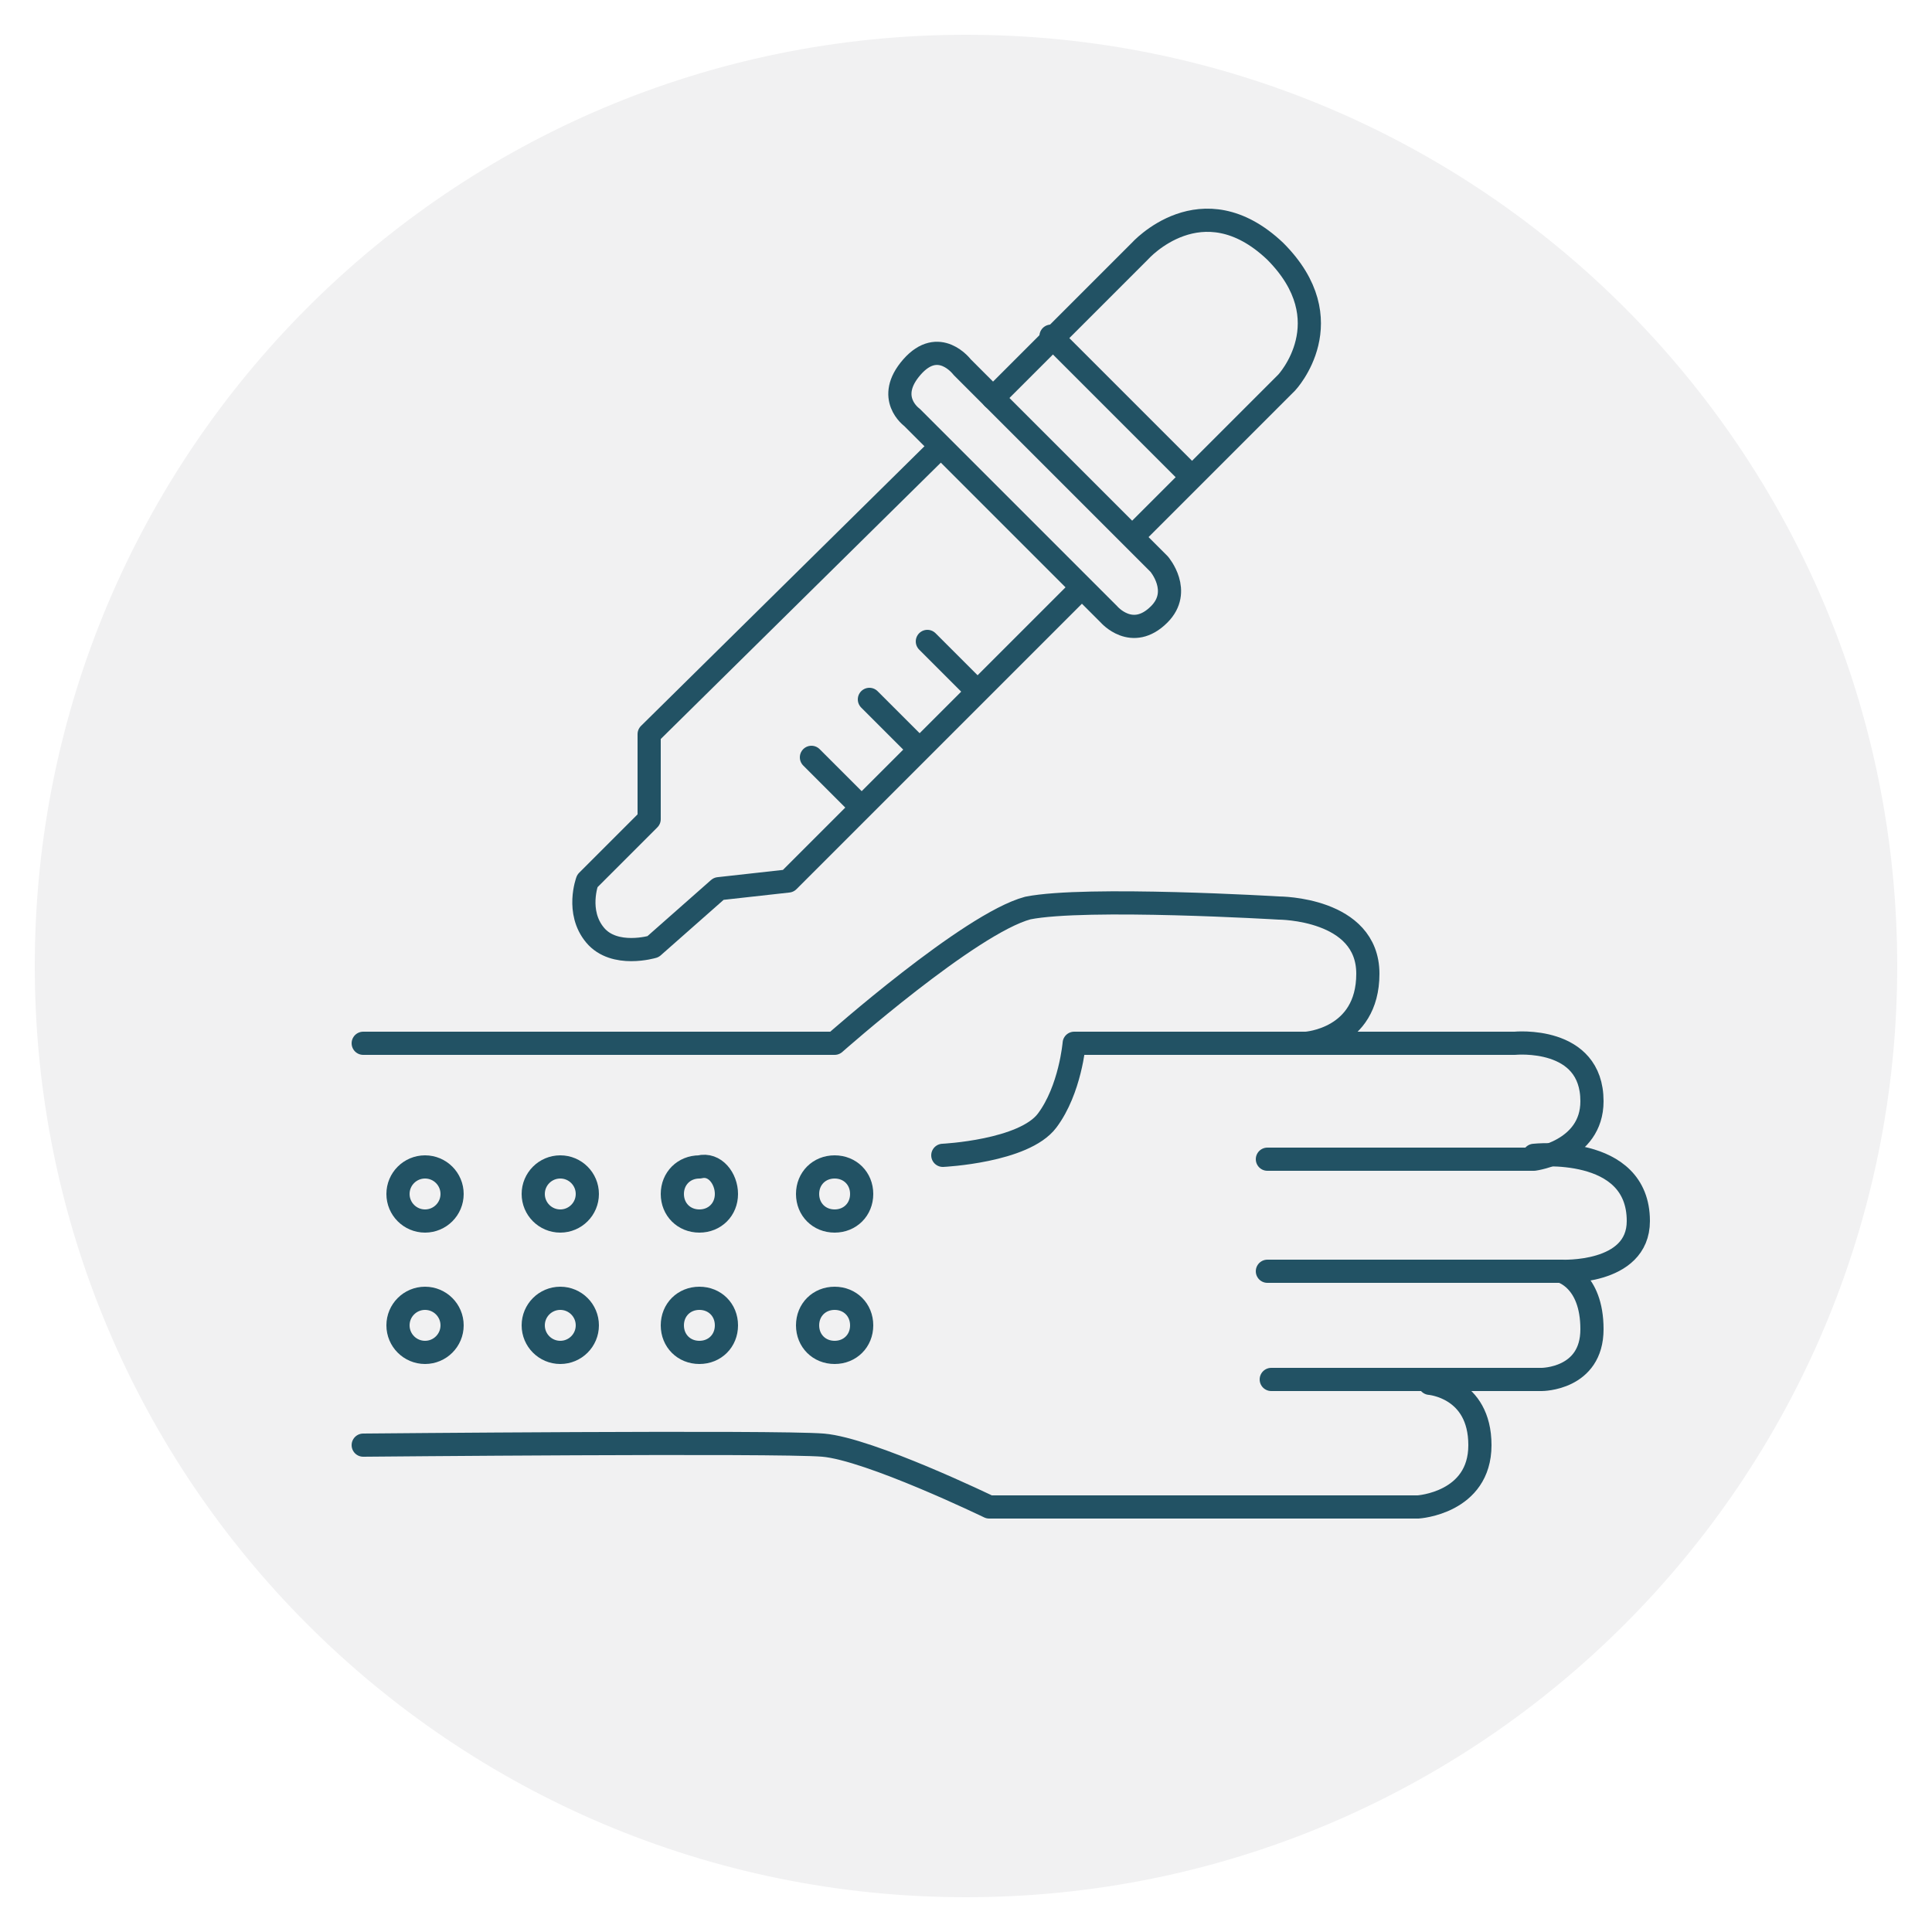
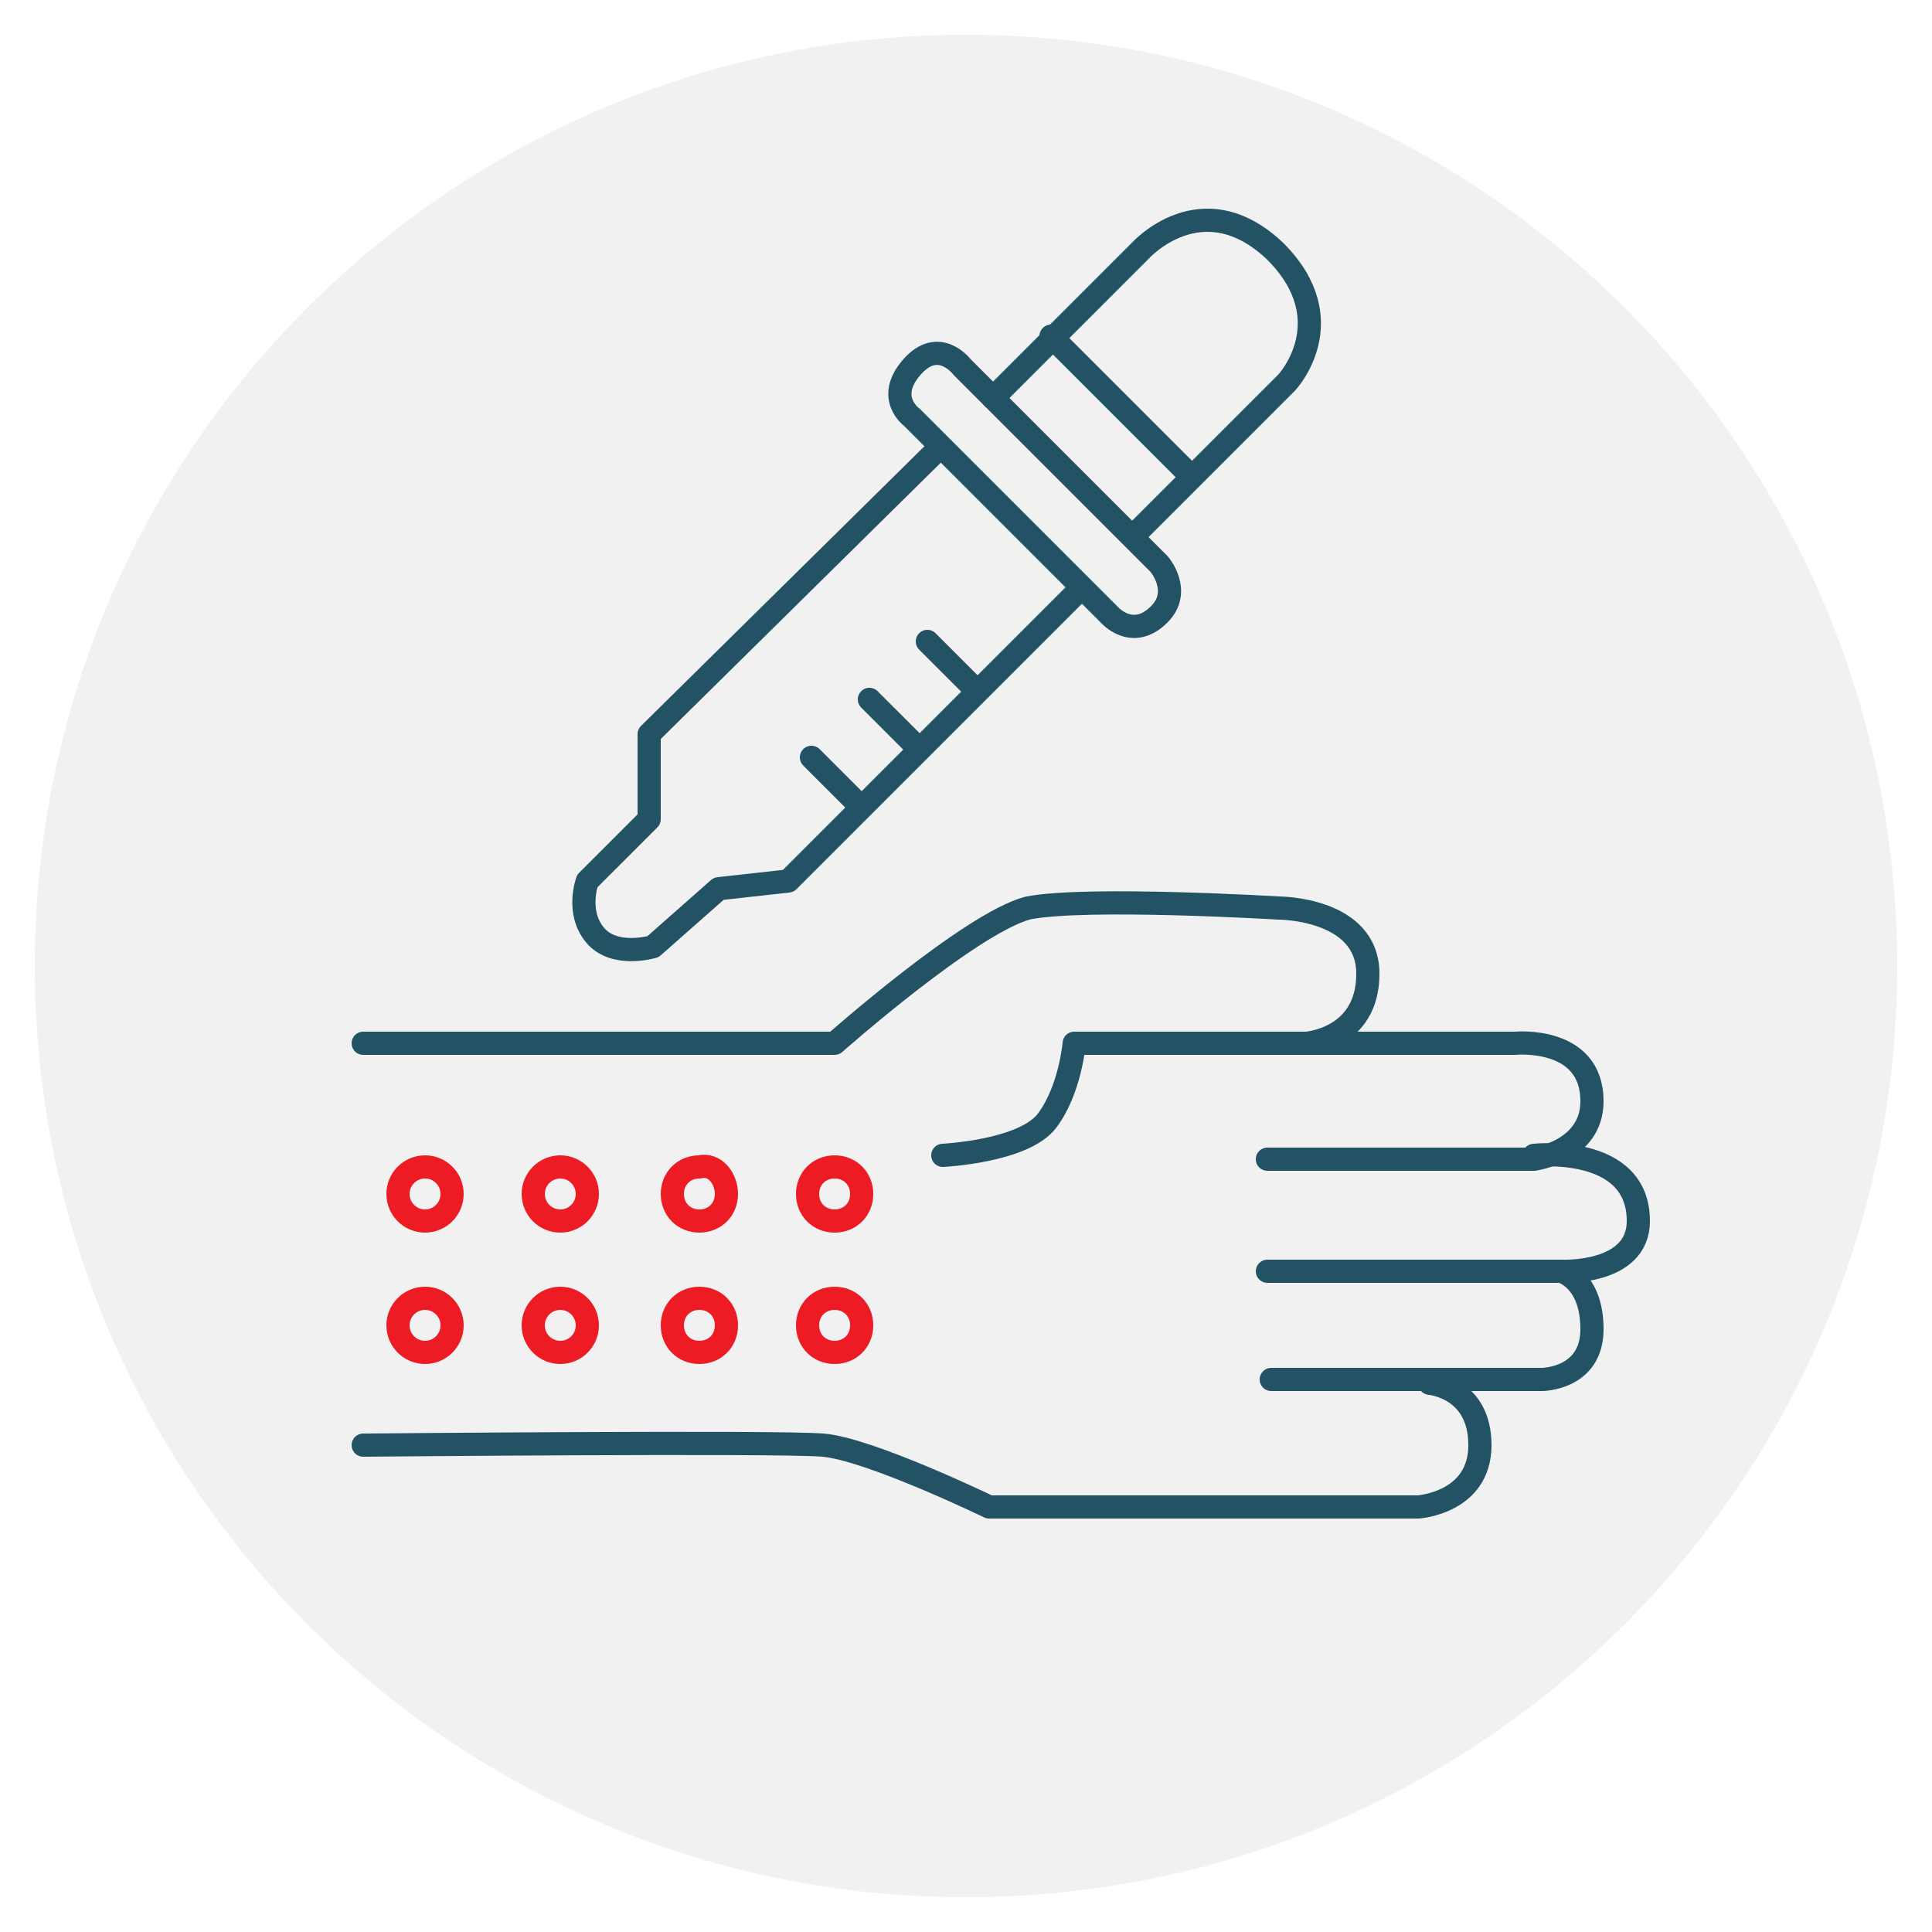
<svg xmlns="http://www.w3.org/2000/svg" version="1.1" id="Layer_1" x="0px" y="0px" viewBox="0 0 50 50" style="enable-background:new 0 0 50 50;" xml:space="preserve">
  <style type="text/css">
	.st0{fill:#F1F1F2;}
	.st1{fill:none;stroke:#225264;stroke-width:0.6;stroke-linecap:round;stroke-linejoin:round;stroke-miterlimit:10;}
+ 	.st2{fill:none;stroke:#ED1C24;stroke-width:0.6;stroke-linecap:round;stroke-linejoin:round;stroke-miterlimit:10;}
</style>
  <circle class="st0" cx="25" cy="25" r="24.1" />
  <g>
    <g>
      <path class="st1" d="M9.4,27h12.2c0,0,3.5-3.1,5-3.5c1.5-0.3,6.5,0,6.5,0s2.3,0,2.3,1.7S33.8,27,33.8,27" />
-       <path class="st1" d="M24.4,29.9c0,0,2.1-0.1,2.7-0.9c0.6-0.8,0.7-2,0.7-2h11.4c0,0,2-0.2,2,1.5c0,1.3-1.5,1.5-1.5,1.5h-6.9" />
+       <path class="st1" d="M24.4,29.9c0,0,2.1-0.1,2.7-0.9s0.7-2,0.7-2h11.4c0,0,2-0.2,2,1.5c0,1.3-1.5,1.5-1.5,1.5h-6.9" />
      <path class="st1" d="M39.7,29.9c0,0,2.7-0.3,2.7,1.7c0,1.4-2,1.3-2,1.3h-7.6" />
-       <path class="st1" d="M40.4,32.9c0,0,0.8,0.2,0.8,1.5c0,1.3-1.3,1.3-1.3,1.3h-7" />
-       <path class="st1" d="M37,35.8c0,0,1.3,0.1,1.3,1.6c0,1.5-1.6,1.6-1.6,1.6H25.6c0,0-3.1-1.5-4.3-1.6c-1.2-0.1-11.9,0-11.9,0" />
+       <path class="st1" d="M40.4,32.9c0,0,0.8,0.2,0.8,1.5s-1.3,1.3-1.3,1.3h-7" />
+       <path class="st1" d="M37,35.8c0,0,1.3,0.1,1.3,1.6S36.7,39,36.7,39H25.6c0,0-3.1-1.5-4.3-1.6s-11.9,0-11.9,0" />
    </g>
    <g>
-       <path class="st1" d="M24.3,11.6l-7.5,7.4v2.2l-1.6,1.6c0,0-0.3,0.8,0.2,1.4s1.5,0.3,1.5,0.3l1.7-1.5l1.8-0.2l7.4-7.4" />
+       <path class="st1" d="M24.3,11.6L16.8,19v2.2l-1.6,1.6c0,0-0.3,0.8,0.2,1.4s1.5,0.3,1.5,0.3l1.7-1.5l1.8-0.2l7.4-7.4" />
      <path class="st1" d="M23.6,10.8l5.1,5.1c0,0,0.6,0.7,1.3,0c0.6-0.6,0-1.3,0-1.3l-5.1-5.1c0,0-0.6-0.8-1.3,0    C22.9,10.3,23.6,10.8,23.6,10.8z" />
      <path class="st1" d="M25.7,10.3l3.8-3.8c0,0,1.6-1.8,3.5,0c1.8,1.8,0.3,3.4,0.3,3.4l-3.9,3.9" />
      <line class="st1" x1="27.2" y1="8.7" x2="30.8" y2="12.3" />
      <line class="st1" x1="24" y1="16.6" x2="25.1" y2="17.7" />
      <line class="st1" x1="22.5" y1="18.1" x2="23.6" y2="19.2" />
      <line class="st1" x1="21" y1="19.6" x2="22.1" y2="20.7" />
    </g>
-     <circle class="st1" cx="11" cy="30.9" r="0.7" />
-     <circle class="st1" cx="11" cy="34.3" r="0.7" />
-     <circle class="st1" cx="14.5" cy="30.9" r="0.7" />
-     <circle class="st1" cx="14.5" cy="34.3" r="0.7" />
-     <path class="st1" d="M18.8,30.9c0,0.4-0.3,0.7-0.7,0.7c-0.4,0-0.7-0.3-0.7-0.7s0.3-0.7,0.7-0.7C18.5,30.1,18.8,30.5,18.8,30.9z" />
-     <path class="st1" d="M18.8,34.3c0,0.4-0.3,0.7-0.7,0.7c-0.4,0-0.7-0.3-0.7-0.7c0-0.4,0.3-0.7,0.7-0.7   C18.5,33.6,18.8,33.9,18.8,34.3z" />
-     <path class="st1" d="M22.3,30.9c0,0.4-0.3,0.7-0.7,0.7s-0.7-0.3-0.7-0.7s0.3-0.7,0.7-0.7S22.3,30.5,22.3,30.9z" />
-     <path class="st1" d="M22.3,34.3c0,0.4-0.3,0.7-0.7,0.7s-0.7-0.3-0.7-0.7c0-0.4,0.3-0.7,0.7-0.7S22.3,33.9,22.3,34.3z" />
+     <circle class="st2" cx="11" cy="30.9" r="0.7" />
+     <circle class="st2" cx="11" cy="34.3" r="0.7" />
+     <circle class="st2" cx="14.5" cy="30.9" r="0.7" />
+     <circle class="st2" cx="14.5" cy="34.3" r="0.7" />
+     <path class="st2" d="M18.8,30.9c0,0.4-0.3,0.7-0.7,0.7c-0.4,0-0.7-0.3-0.7-0.7s0.3-0.7,0.7-0.7C18.5,30.1,18.8,30.5,18.8,30.9z" />
+     <path class="st2" d="M18.8,34.3c0,0.4-0.3,0.7-0.7,0.7c-0.4,0-0.7-0.3-0.7-0.7s0.3-0.7,0.7-0.7S18.8,33.9,18.8,34.3z" />
+     <path class="st2" d="M22.3,30.9c0,0.4-0.3,0.7-0.7,0.7s-0.7-0.3-0.7-0.7s0.3-0.7,0.7-0.7S22.3,30.5,22.3,30.9z" />
+     <path class="st2" d="M22.3,34.3c0,0.4-0.3,0.7-0.7,0.7s-0.7-0.3-0.7-0.7s0.3-0.7,0.7-0.7S22.3,33.9,22.3,34.3z" />
  </g>
</svg>
